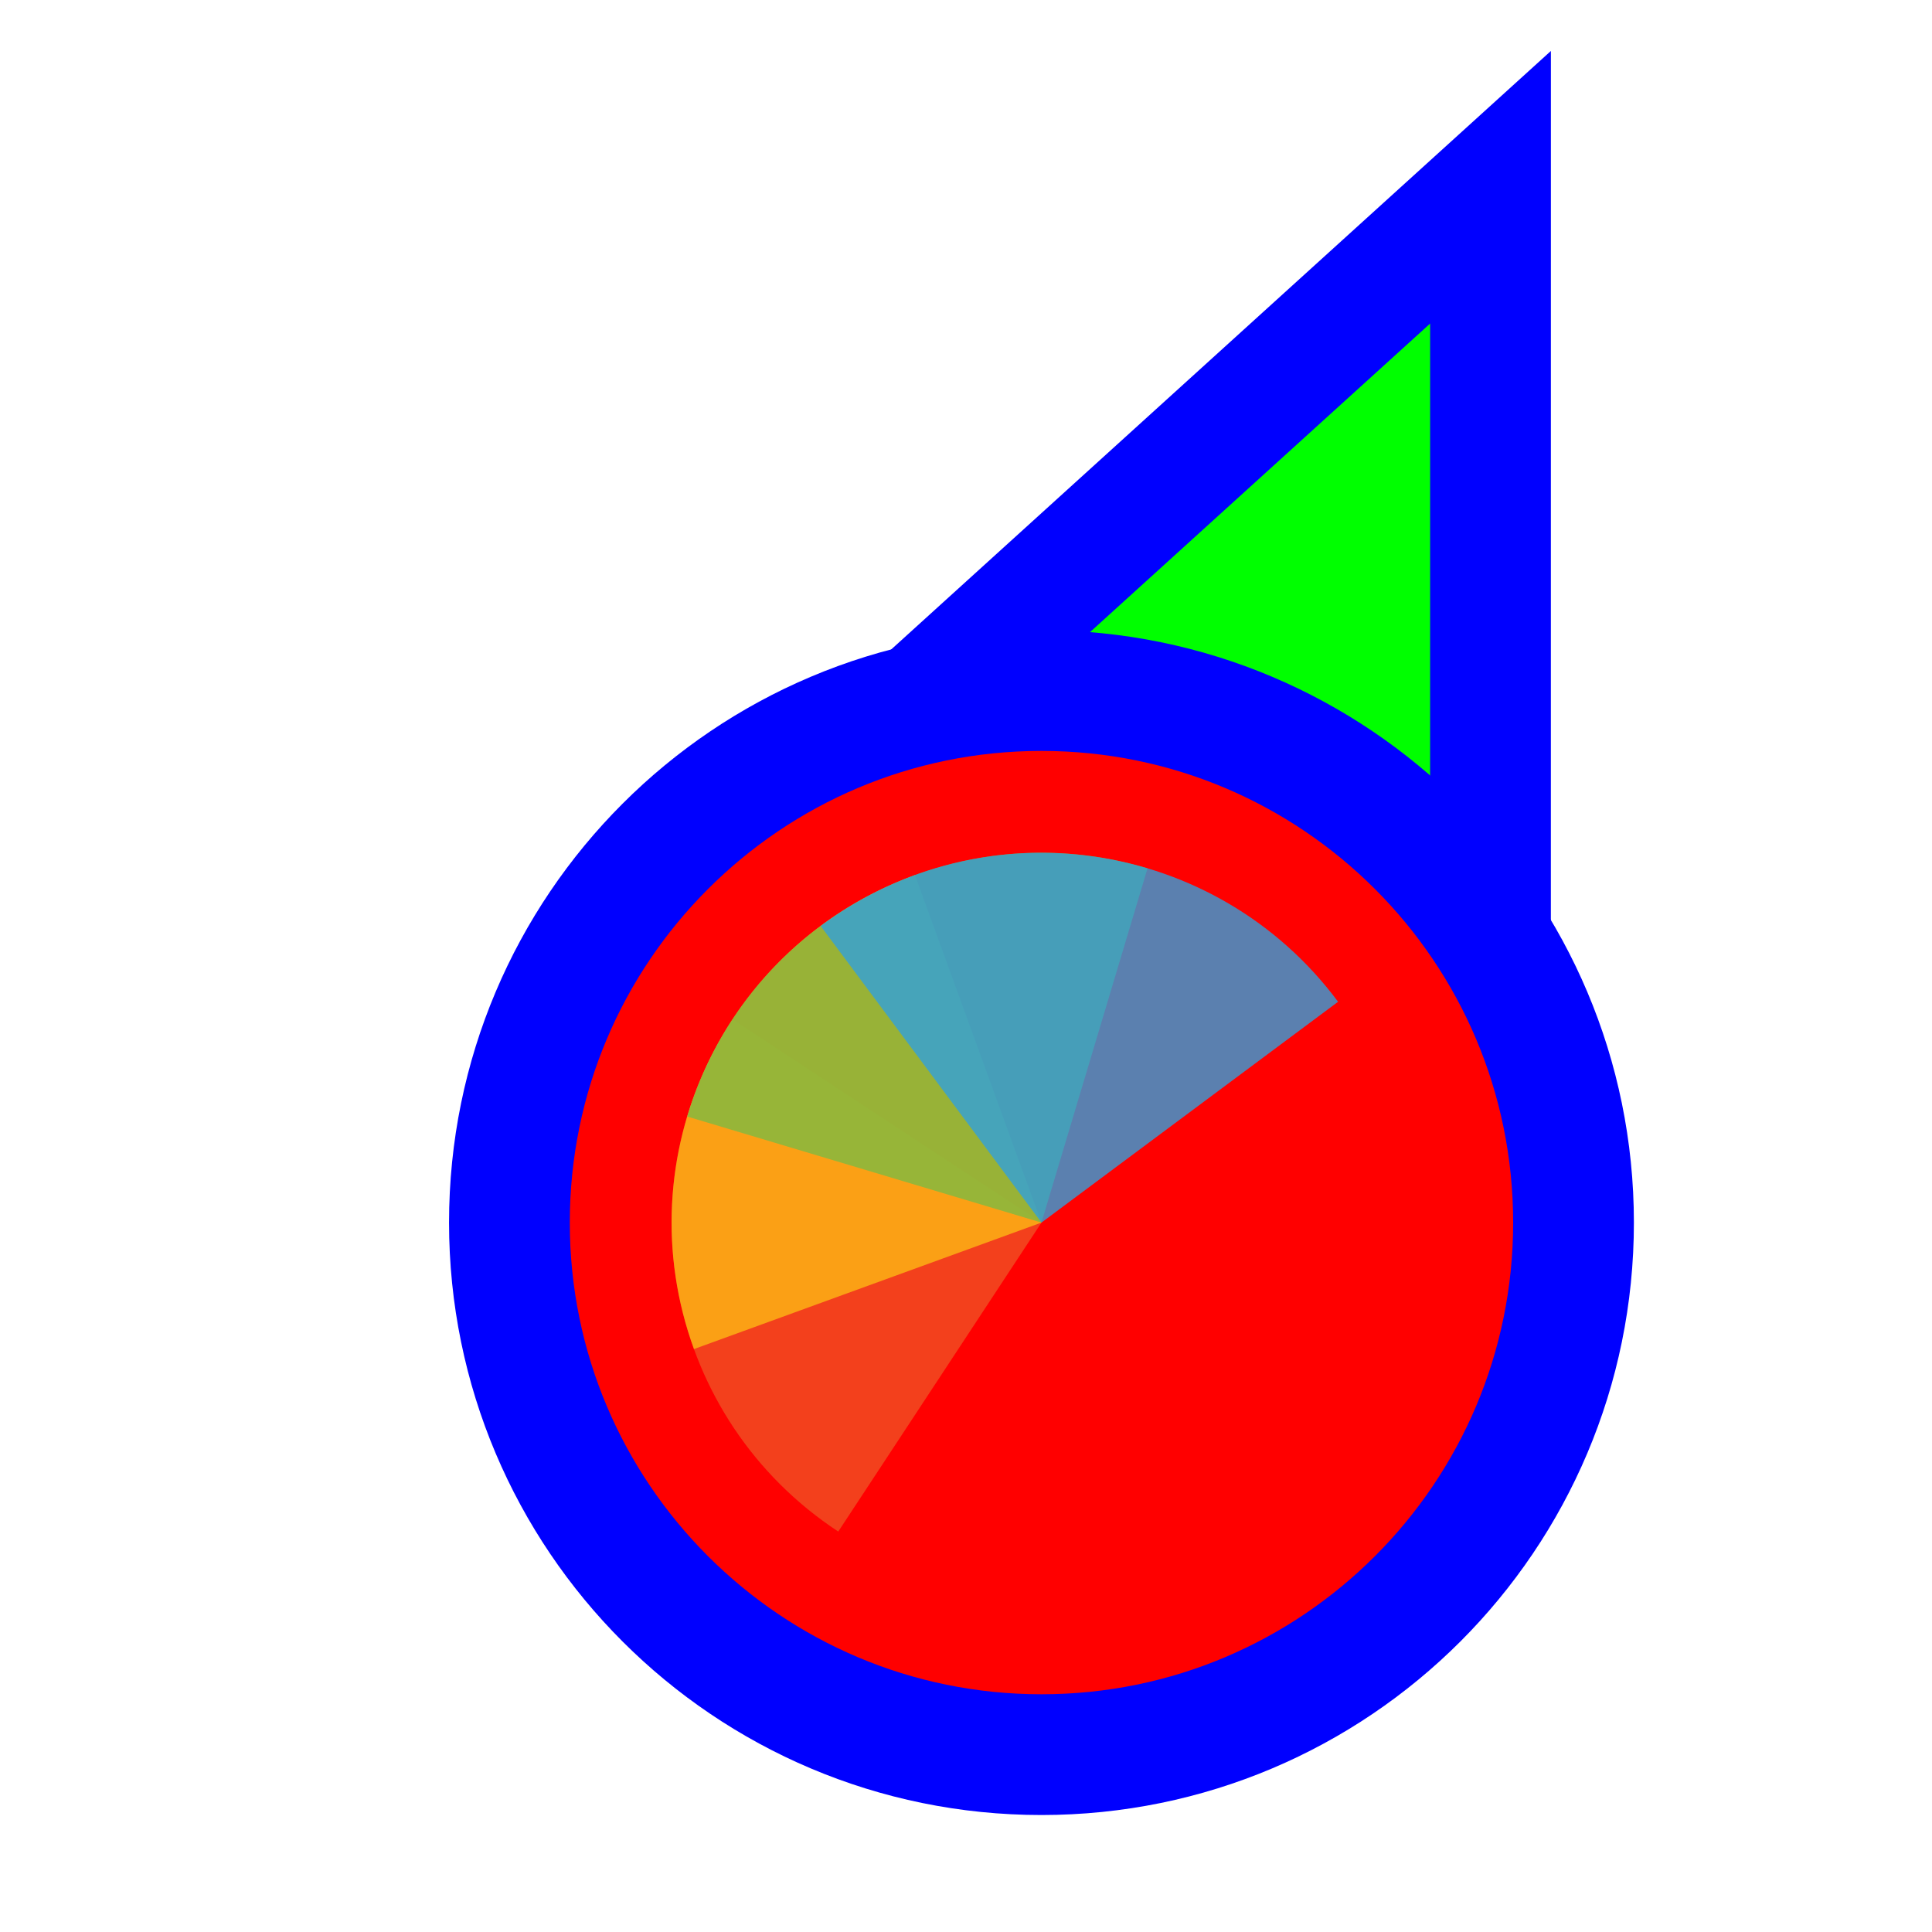
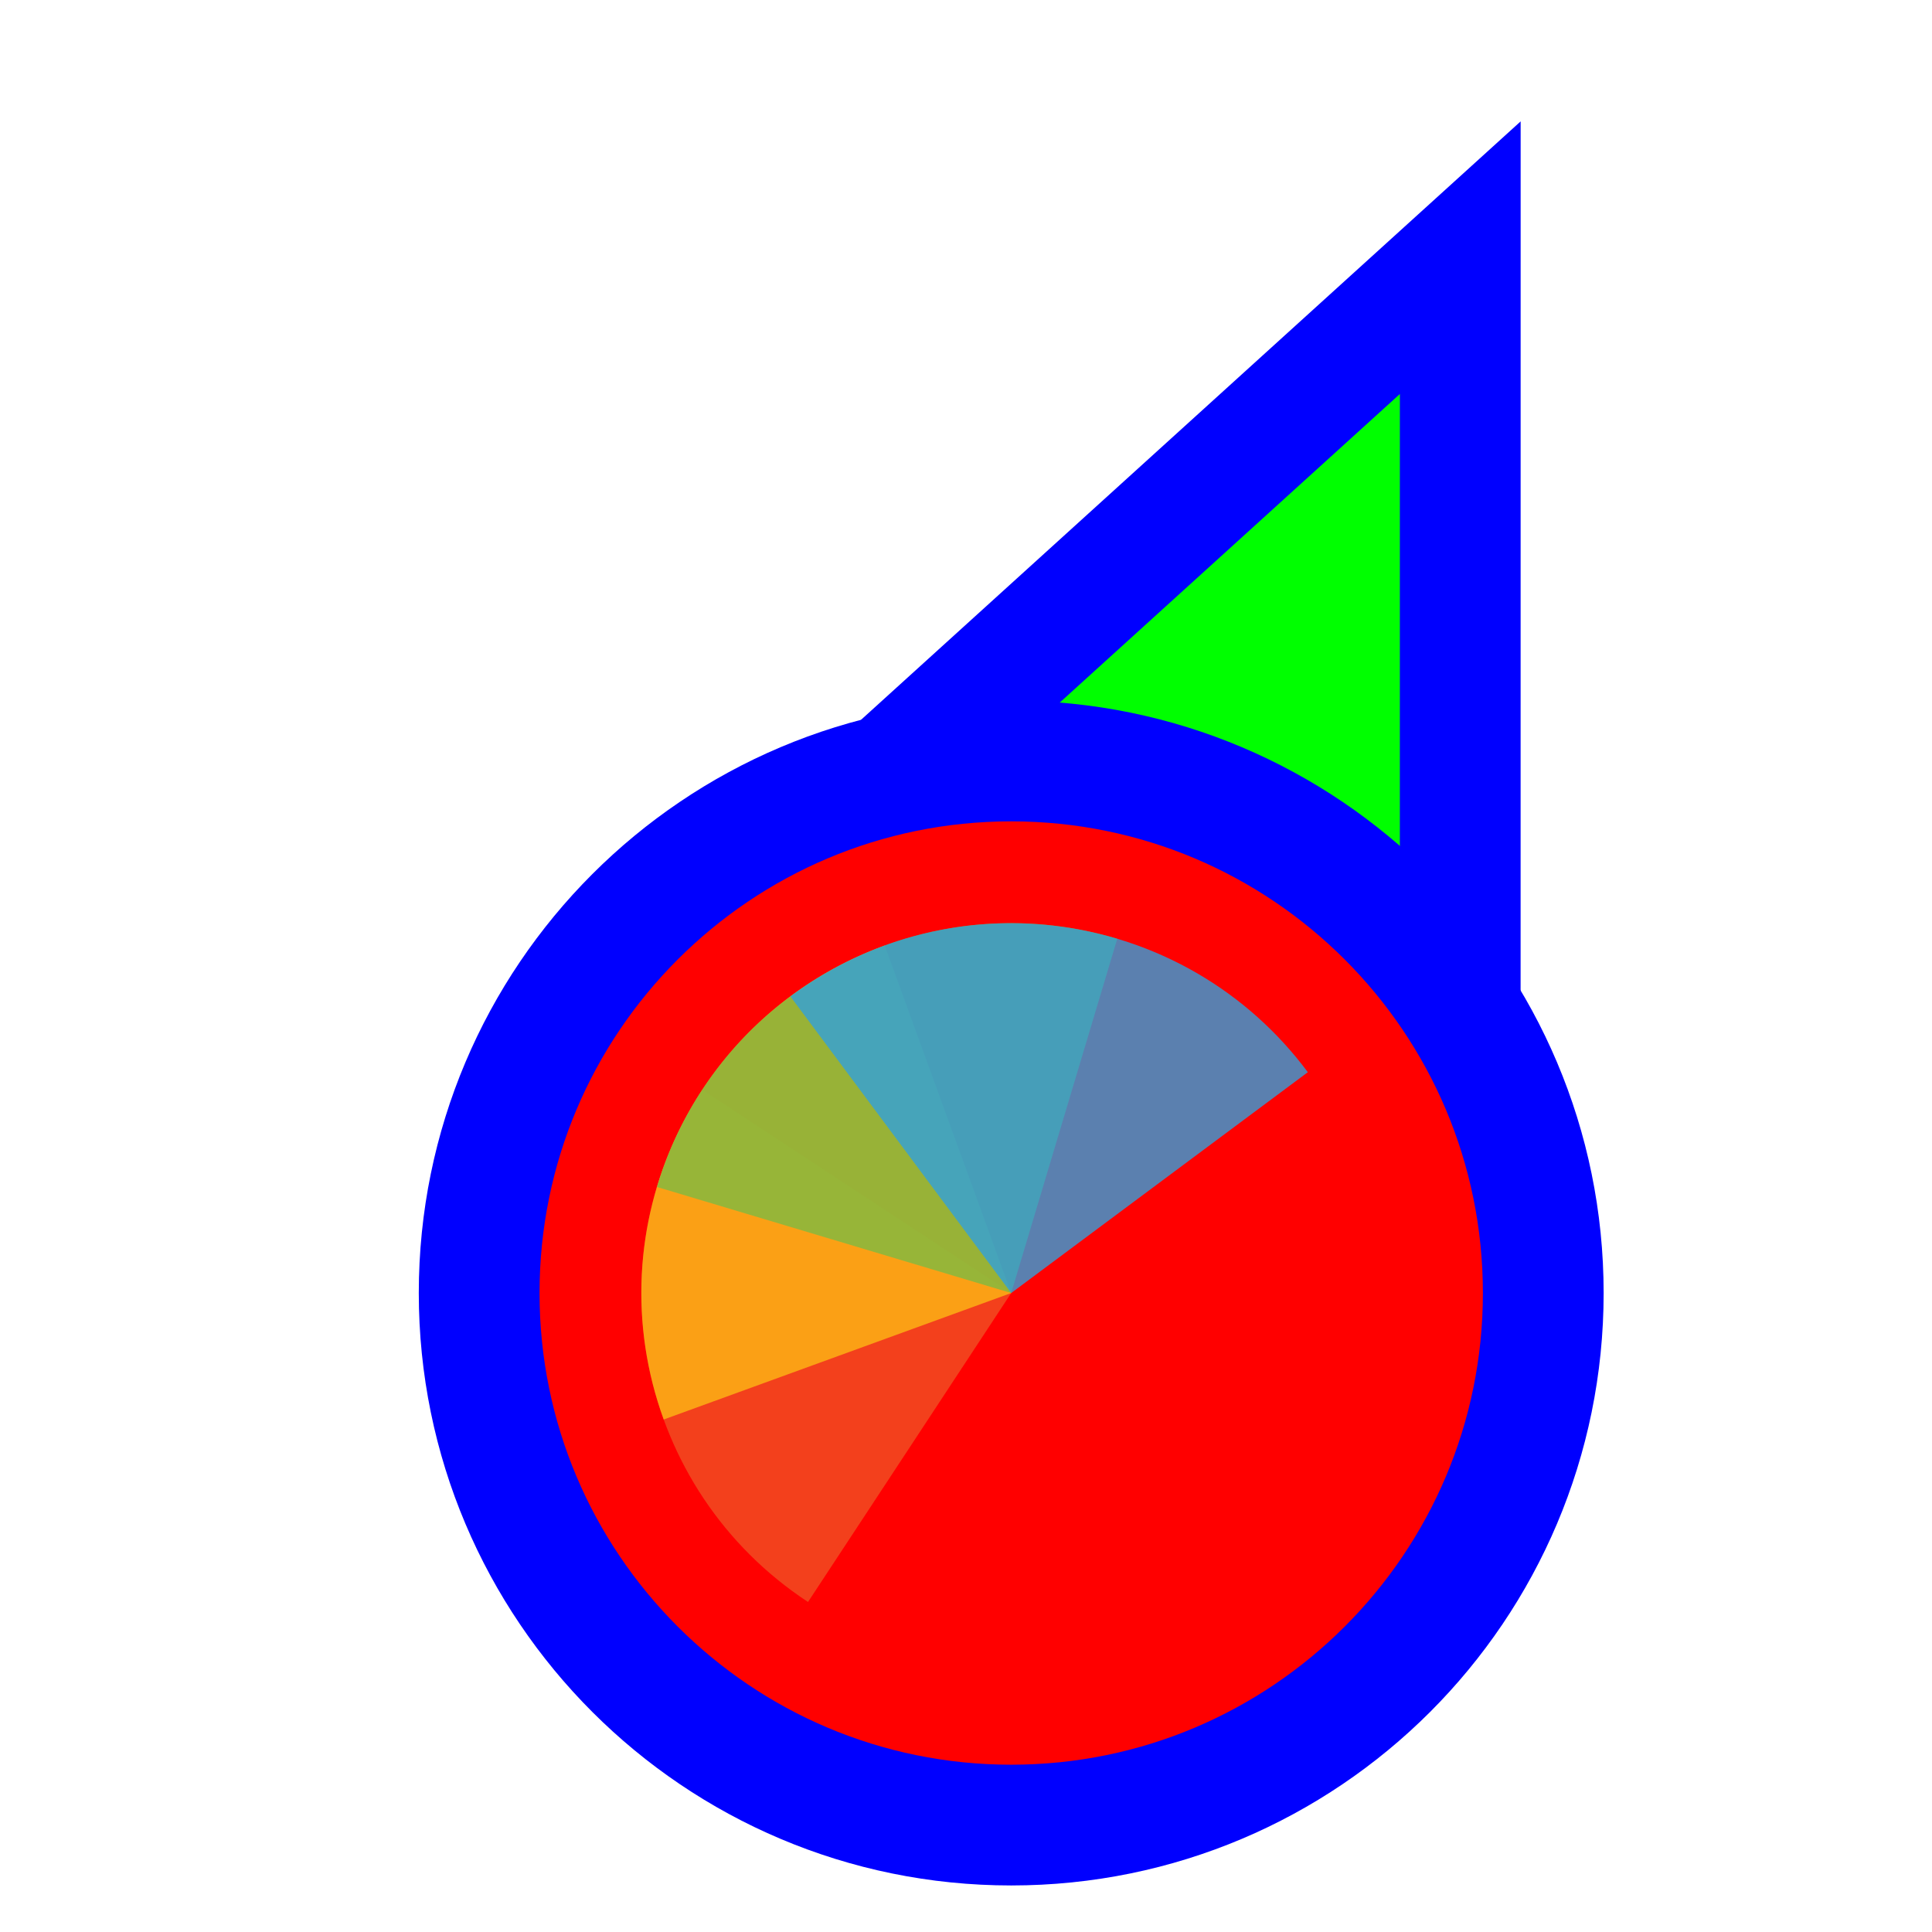
<svg xmlns="http://www.w3.org/2000/svg" width="256" height="256" viewBox="0 0 256 256" fill="none">
  <circle id="cursor-hotspot" cx="197" cy="24" r="3" fill="magenta" opacity=".6" display="none" />
-   <path d="M183.289 37.705L197.501 24.811L197.5 44L197.495 164L197.494 176.678L185.766 171.863L140.92 153.451L140.718 153.368L140.52 153.274L96.371 132.431L84.865 126.999L94.289 118.449L183.289 37.705Z" fill="#00FF00" stroke="#0000FF" stroke-width="16" />
-   <circle cx="138" cy="162" r="70.5" fill="#FF0000" stroke="#0000FF" stroke-width="16" />
-   <g transform="translate(138 162) scale(0.98)">
-     <path d="M0 0L0 -50A50 50 0 0 1 50 0Z" fill="#F05024" fill-opacity="0.8" transform="rotate(213.3333)" />
-     <path d="M0 0L50 0A50 50 0 0 1 0 50Z" fill="#FCB813" fill-opacity="0.8" transform="rotate(160)" />
-     <path d="M0 0L0 50A50 50 0 0 1 -50 0Z" fill="#7EBA41" fill-opacity="0.8" transform="rotate(106.6667)" />
-     <path d="M0 0L-50 0A50 50 0 0 1 0 -50Z" fill="#32A0DA" fill-opacity="0.8" transform="rotate(53.33333)" />
+   <g transform="translate(-4.0091,9.3332)">
+     <path d="M183.289 37.705L197.501 24.811L197.5 44L197.495 164L197.494 176.678L185.766 171.863L140.92 153.451L140.718 153.368L140.52 153.274L96.371 132.431L84.865 126.999L94.289 118.449L183.289 37.705Z" fill="#00FF00" stroke="#0000FF" stroke-width="16" />
+     <circle cx="138" cy="162" r="70.5" fill="#FF0000" stroke="#0000FF" stroke-width="16" />
+     <g transform="translate(138 162) scale(0.98)">
+       <path d="M0 0L0 -50A50 50 0 0 1 50 0Z" fill="#F05024" fill-opacity="0.8" transform="rotate(213.3333)" />
+       <path d="M0 0L50 0A50 50 0 0 1 0 50Z" fill="#FCB813" fill-opacity="0.8" transform="rotate(160)" />
+       <path d="M0 0L0 50A50 50 0 0 1 -50 0Z" fill="#7EBA41" fill-opacity="0.8" transform="rotate(106.6667)" />
+       <path d="M0 0L-50 0A50 50 0 0 1 0 -50Z" fill="#32A0DA" fill-opacity="0.8" transform="rotate(53.33333)" />
+     </g>
  </g>
</svg>
